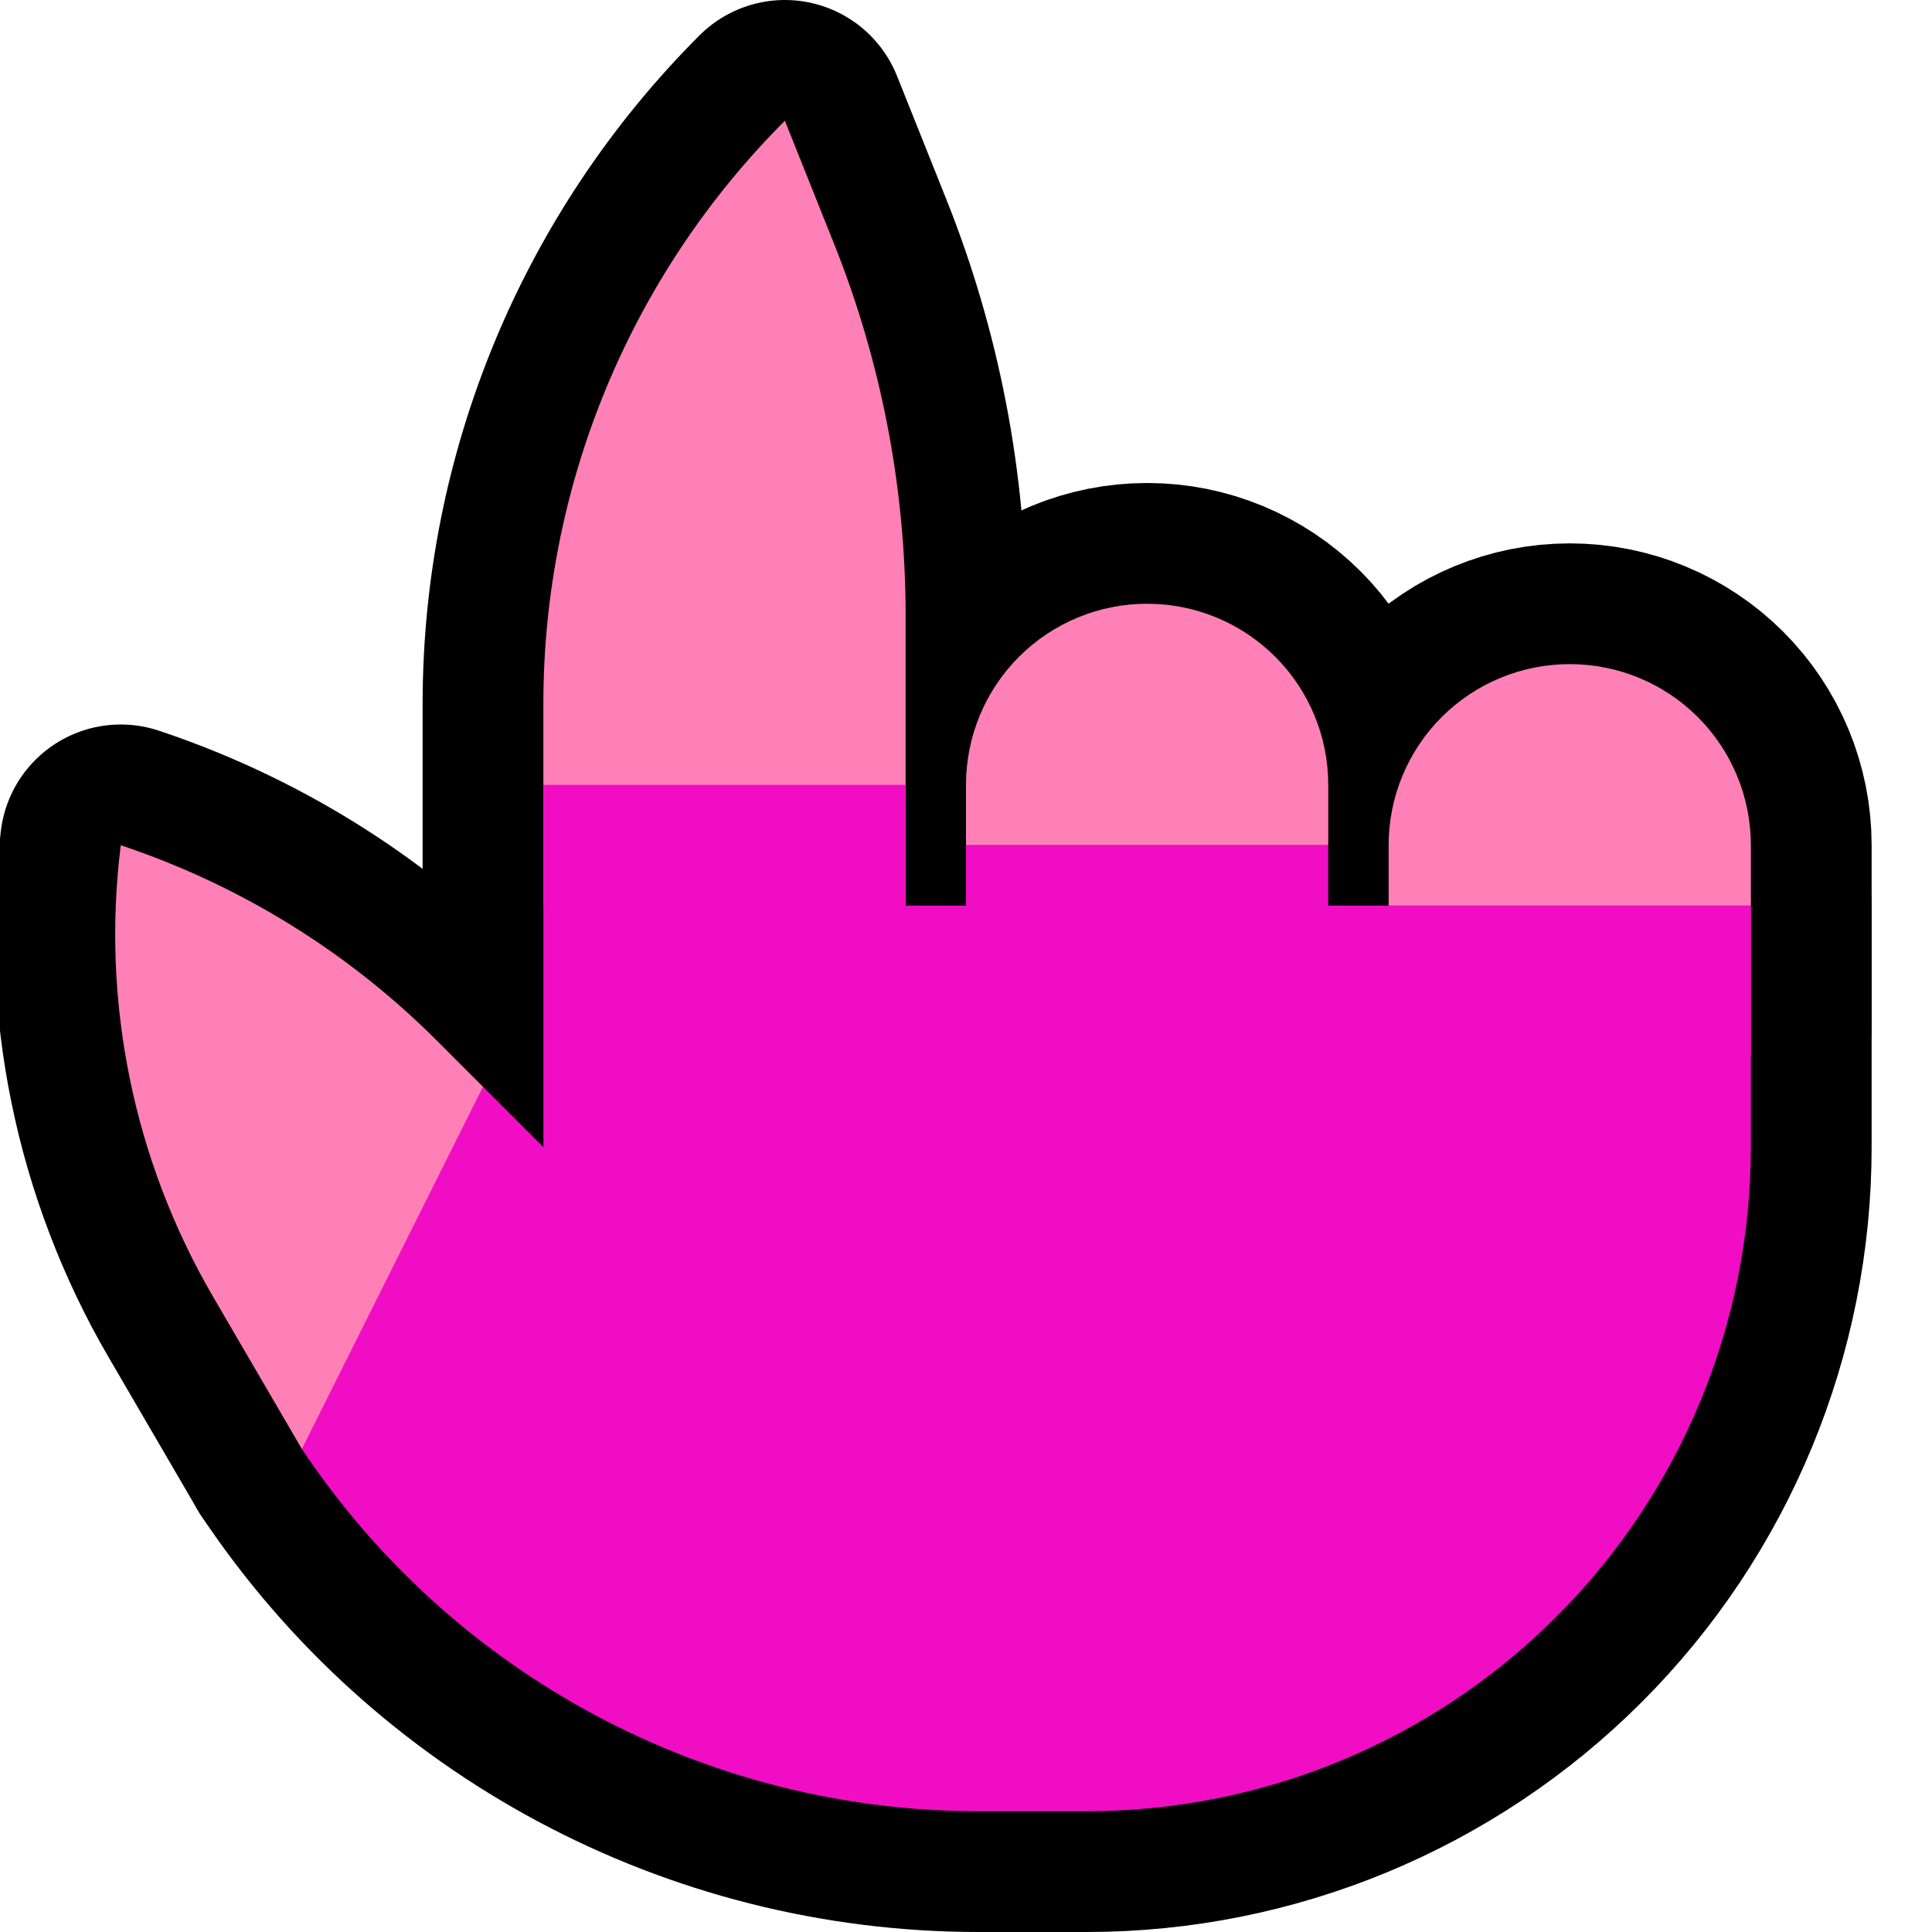
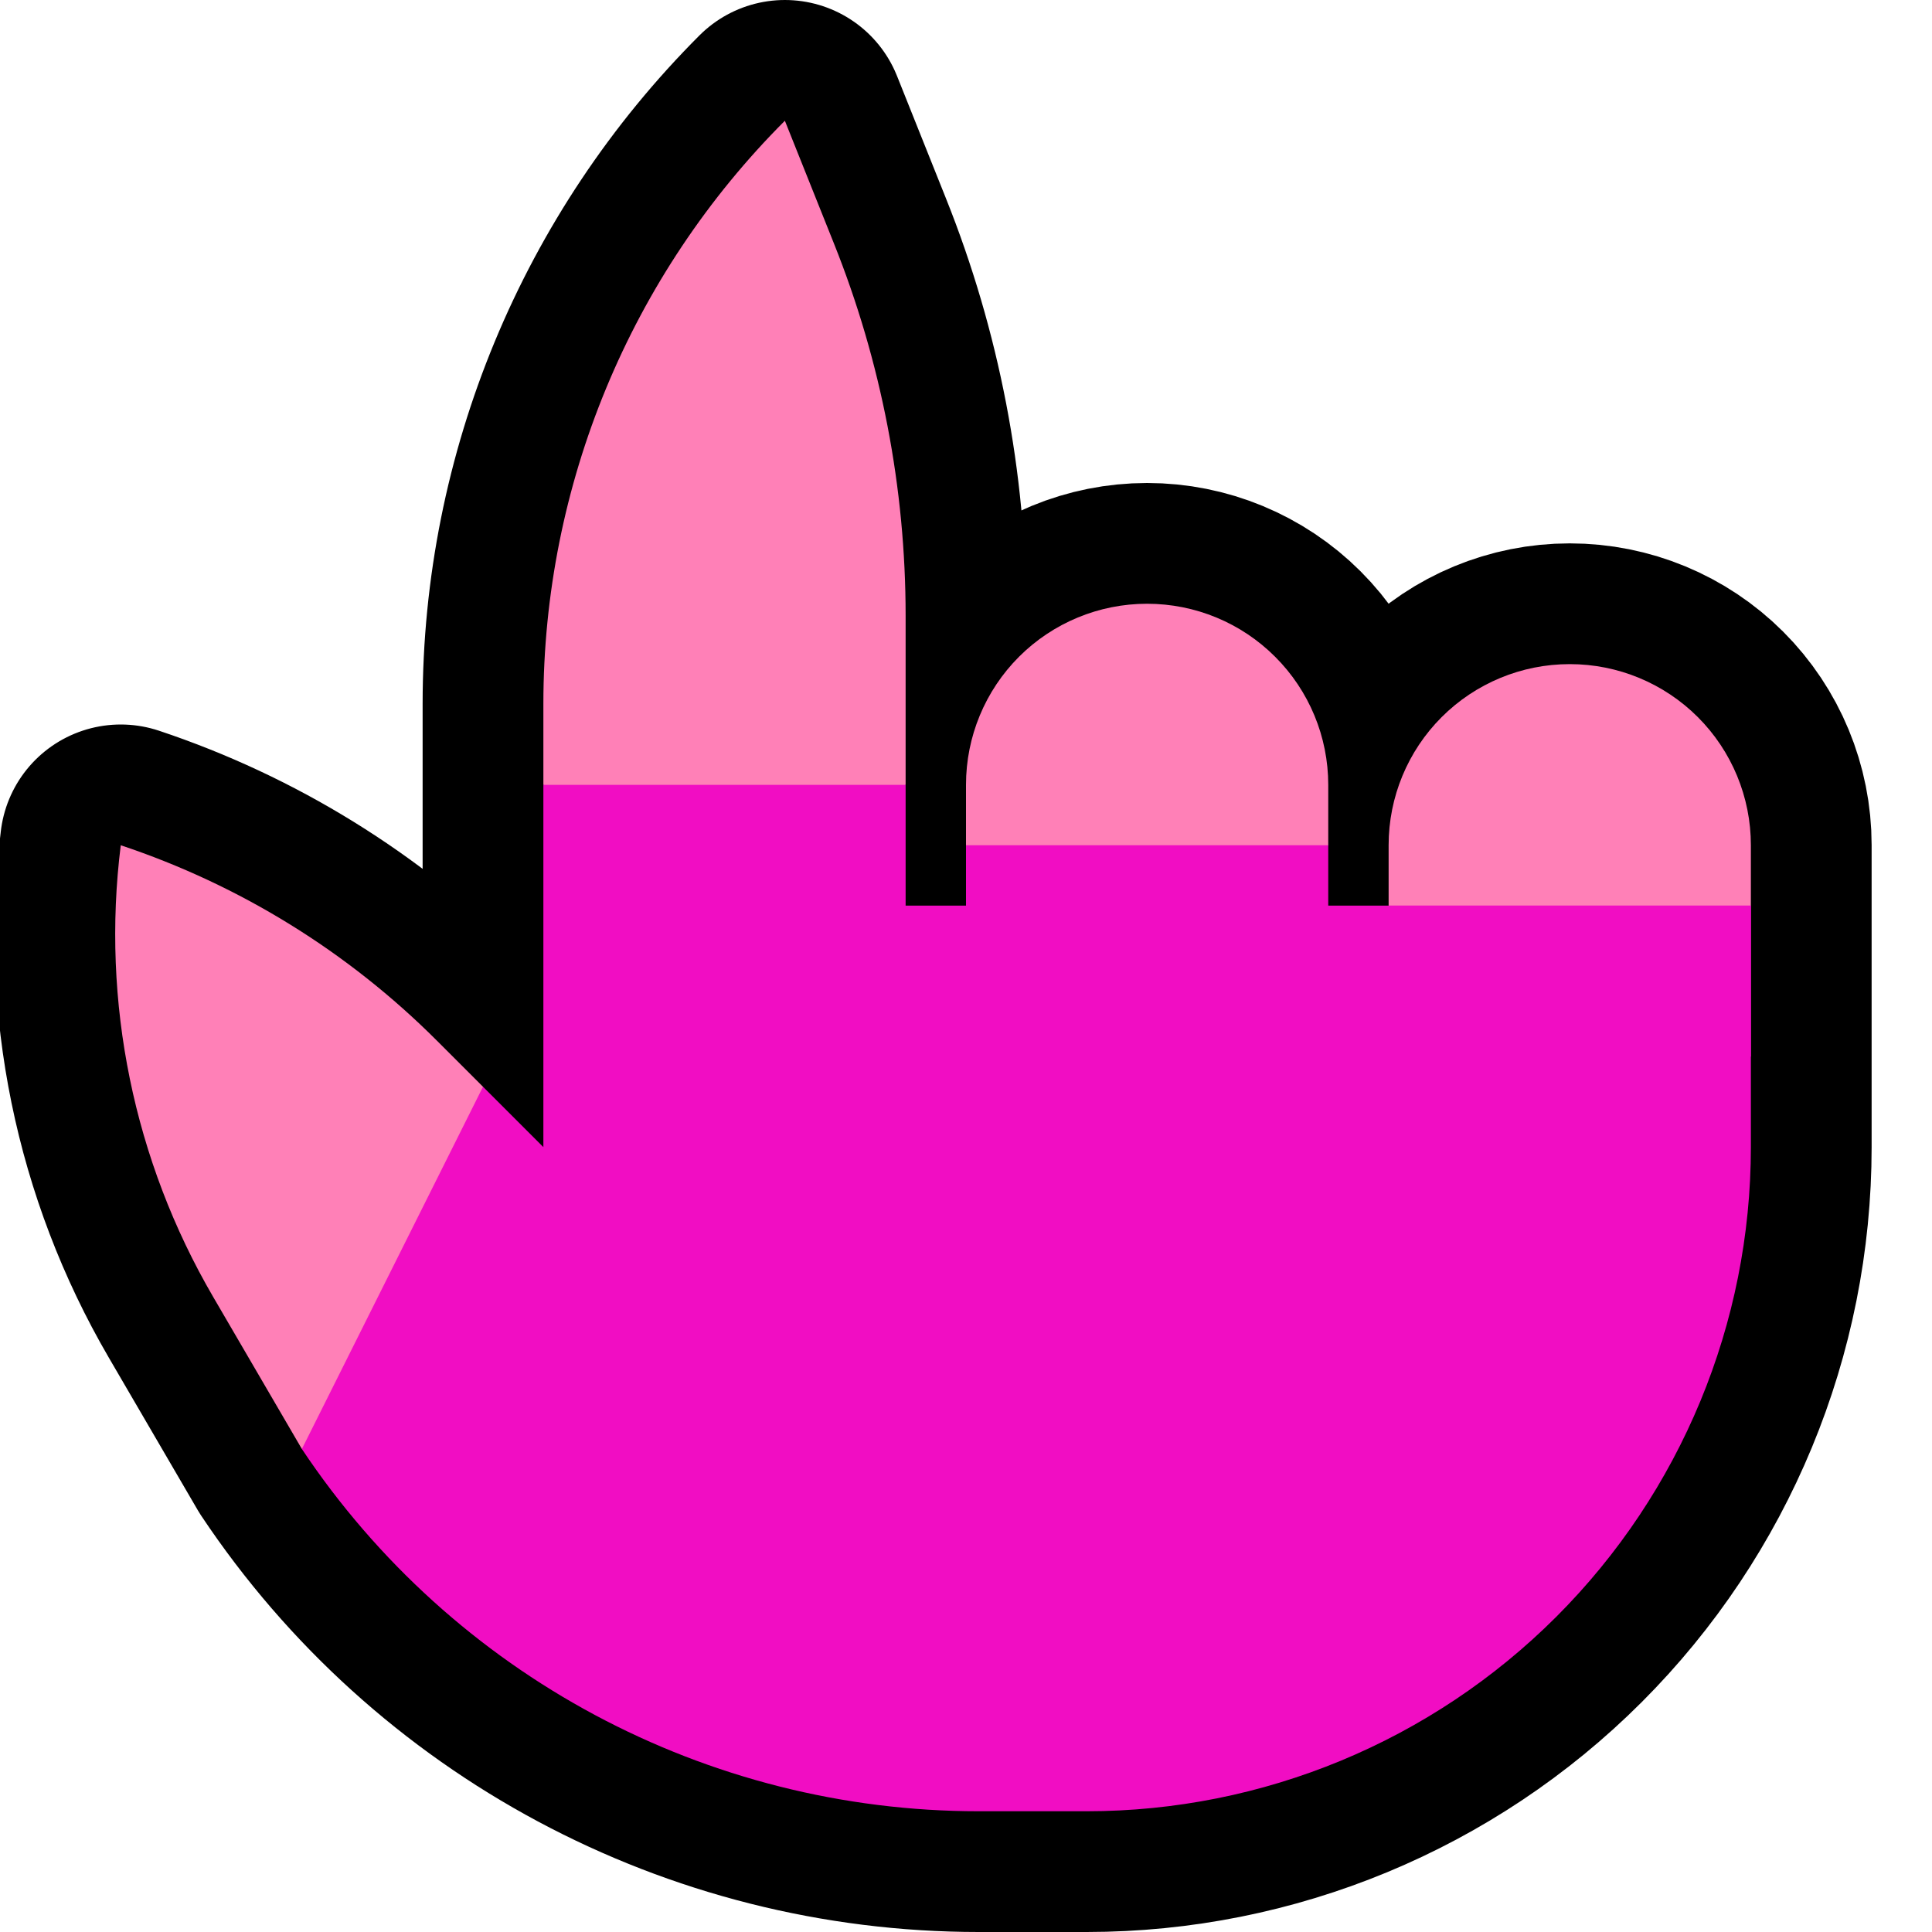
<svg xmlns="http://www.w3.org/2000/svg" width="100%" height="100%" viewBox="0 0 32 32" version="1.1" xml:space="preserve" style="fill-rule:evenodd;clip-rule:evenodd;stroke-linecap:round;stroke-linejoin:round;stroke-miterlimit:1.5;">
  <rect id="point_up--hoof-" x="0" y="0" width="32" height="32" style="fill:none;" />
  <clipPath id="_clip1">
    <rect x="0" y="0" width="32" height="32" />
  </clipPath>
  <g clip-path="url(#_clip1)">
    <g id="outline">
-       <path d="M2,14c0,0 0,0 0,0c1.973,0.658 3.765,1.765 5.236,3.236c0.437,0.437 0.764,0.764 0.764,0.764l-3,6c0,0 -0.697,-1.195 -1.469,-2.519c-1.317,-2.258 -1.855,-4.886 -1.531,-7.48c0,-0.001 0,-0.001 0,-0.001Z" style="fill:none;stroke:#000;stroke-width:4px;" />
-       <path d="M18,30c2.917,0 5.715,-1.159 7.778,-3.222c2.063,-2.063 3.222,-4.861 3.222,-7.778c0,-1.751 0,-3 0,-3l0,-1l-20,0l0,4l-1,-1l-3,6c0,0 0,0 0,0c2.499,3.748 6.706,6 11.211,6c0.585,0 1.185,0 1.789,0Z" style="fill:none;stroke:#000;stroke-width:4px;" />
-       <path d="M13,2c0,0 0,0 0,0c-2.561,2.561 -4,6.035 -4,9.656c0,1.805 0,3.344 0,3.344l6,0l0,-4.802c0,-2.113 -0.403,-4.206 -1.188,-6.167c-0.43,-1.076 -0.812,-2.031 -0.812,-2.031Z" style="fill:none;stroke:#000;stroke-width:4px;" />
-       <path d="M23,13.998c0,-0.795 0.316,-1.558 0.878,-2.12c0.562,-0.562 1.325,-0.878 2.12,-0.878l0.004,0c0.795,0 1.558,0.316 2.12,0.878c0.562,0.562 0.878,1.325 0.878,2.12l0,3.002l-6,0l0,-3.002Z" style="fill:none;stroke:#000;stroke-width:4px;" />
-       <path d="M16,12.998c0,-0.795 0.316,-1.558 0.878,-2.12c0.562,-0.562 1.325,-0.878 2.12,-0.878c0.001,0 0.003,0 0.004,0c0.795,0 1.558,0.316 2.12,0.878c0.562,0.562 0.878,1.325 0.878,2.12c0,2.271 0,5.002 0,5.002l-6,0l0,-5.002Z" style="fill:none;stroke:#000;stroke-width:4px;" />
+       <path d="M9,15l0,-3.344c0,-3.621 1.439,-7.095 4,-9.656c0,0 0,0 0,0c0,0 0.382,0.955 0.812,2.031c0.785,1.961 1.188,4.054 1.188,6.167l0,4.802l1,0l0,-2.002c0,-0.795 0.316,-1.558 0.878,-2.12c0.562,-0.562 1.325,-0.878 2.12,-0.878c0.001,0 0.003,0 0.004,0c0.795,0 1.558,0.316 2.12,0.878c0.562,0.562 0.878,1.325 0.878,2.12l0,2.002l1,0l0,-1.002c0,-0.795 0.316,-1.558 0.878,-2.12c0.562,-0.562 1.325,-0.878 2.12,-0.878l0.004,0c0.795,0 1.558,0.316 2.12,0.878c0.562,0.562 0.878,1.325 0.878,2.12l0,5.002c0,2.917 -1.159,5.715 -3.222,7.778c-2.063,2.063 -4.861,3.222 -7.778,3.222c-0.604,0 -1.204,0 -1.789,0c-4.505,0 -8.712,-2.252 -11.211,-6c0,0 0,0 0,0l3,-6l1,1l0,-4Zm-7,-1c0,0 0,0 0,0c1.973,0.658 3.765,1.765 5.236,3.236c0.437,0.437 0.764,0.764 0.764,0.764l-3,6c0,0 -0.697,-1.195 -1.469,-2.519c-1.317,-2.258 -1.855,-4.886 -1.531,-7.48c0,-0.001 0,-0.001 0,-0.001Z" style="fill:none;stroke:#000;stroke-width:4px;" />
    </g>
    <g id="emoji">
-       <path d="M13,2c0,0 0,0 0,0c-2.561,2.561 -4,6.035 -4,9.656c0,1.805 0,3.344 0,3.344l3,1l3,-1l0,-4.802c0,-2.113 -0.403,-4.206 -1.188,-6.167c-0.43,-1.076 -0.812,-2.031 -0.812,-2.031Z" style="fill:#ff80b7;" />
-       <clipPath id="_clip2">
-         <path d="M13,2c0,0 0,0 0,0c-2.561,2.561 -4,6.035 -4,9.656c0,1.805 0,3.344 0,3.344l3,1l3,-1l0,-4.802c0,-2.113 -0.403,-4.206 -1.188,-6.167c-0.43,-1.076 -0.812,-2.031 -0.812,-2.031Z" />
-       </clipPath>
-       <g clip-path="url(#_clip2)">
-         <rect x="9" y="13" width="6" height="3" style="fill:#f10dc3;" />
-       </g>
+       <path d="M13,2c0,0 0,0 0,0c-2.561,2.561 -4,6.035 -4,9.657l0,1.343l3,1l3,-1l0,-2.802c0,-2.113 -0.403,-4.206 -1.188,-6.167c-0.43,-1.076 -0.812,-2.031 -0.812,-2.031Z" style="fill:#ff80b7;" />
      <path d="M2,14c0,0 0,0 0,0c1.973,0.658 3.765,1.765 5.236,3.236c0.437,0.437 0.764,0.764 0.764,0.764l0,4l-3,2c0,0 -0.697,-1.195 -1.469,-2.519c-1.317,-2.258 -1.855,-4.886 -1.531,-7.48c0,-0.001 0,-0.001 0,-0.001Z" style="fill:#ff80b7;" />
-       <path d="M18,30c2.917,0 5.715,-1.159 7.778,-3.222c2.063,-2.063 3.222,-4.861 3.222,-7.778c0,-1.751 0,-3 0,-3l0,-1l-20,0l0,4l-1,-1l-3,6c0,0 0,0 0,0c2.499,3.748 6.706,6 11.211,6c0.585,0 1.185,0 1.789,0Z" style="fill:#f10dc3;" />
-       <path d="M23,13.998c0,-0.795 0.316,-1.558 0.878,-2.12c0.562,-0.562 1.325,-0.878 2.12,-0.878l0.004,0c0.795,0 1.558,0.316 2.12,0.878c0.562,0.562 0.878,1.325 0.878,2.12l0,1.002l-6,0l0,-1.002Z" style="fill:#ff80b7;" />
-       <path d="M16,12.998c0,-0.795 0.316,-1.558 0.878,-2.12c0.562,-0.562 1.325,-0.878 2.12,-0.878l0.004,0c0.795,0 1.558,0.316 2.12,0.878c0.562,0.562 0.878,1.325 0.878,2.12l0,1.002l-6,0l0,-1.002Z" style="fill:#ff80b7;" />
-       <rect x="16" y="14" width="6" height="3.5" style="fill:#f10dc3;" />
+       <path d="M23,13.998c0,-0.795 0.316,-1.558 0.878,-2.12c0.562,-0.562 1.325,-0.878 2.12,-0.878l0.004,0c0.795,0 1.558,0.316 2.12,0.878c0.562,0.562 0.878,1.325 0.878,2.12l0,1.002l-1,1l-4,0l-1,-1l0,-1.002Z" style="fill:#ff80b7;" />
+       <path d="M16,12.998c0,-0.795 0.316,-1.558 0.878,-2.12c0.562,-0.562 1.325,-0.878 2.12,-0.878l0.002,0c0.796,0 1.559,0.316 2.121,0.879c0.563,0.562 0.879,1.325 0.879,2.121c0,0.574 0,1 0,1l-1,1l-4,0l-1,-1l0,-1.002Z" style="fill:#ff80b7;" />
+       <path d="M9,13l6,0l0,2l1,0l0,-1l6,0l0,1l7,0l0,4c0,2.917 -1.159,5.715 -3.222,7.778c-2.063,2.063 -4.861,3.222 -7.778,3.222c-0.604,0 -1.204,0 -1.789,0c-4.505,0 -8.712,-2.252 -11.211,-6c0,0 0,0 0,0l3,-6l1,1l0,-6Z" style="fill:#f10dc3;" />
      <rect x="23" y="15" width="6" height="2.5" style="fill:#f10dc3;" />
    </g>
  </g>
</svg>
